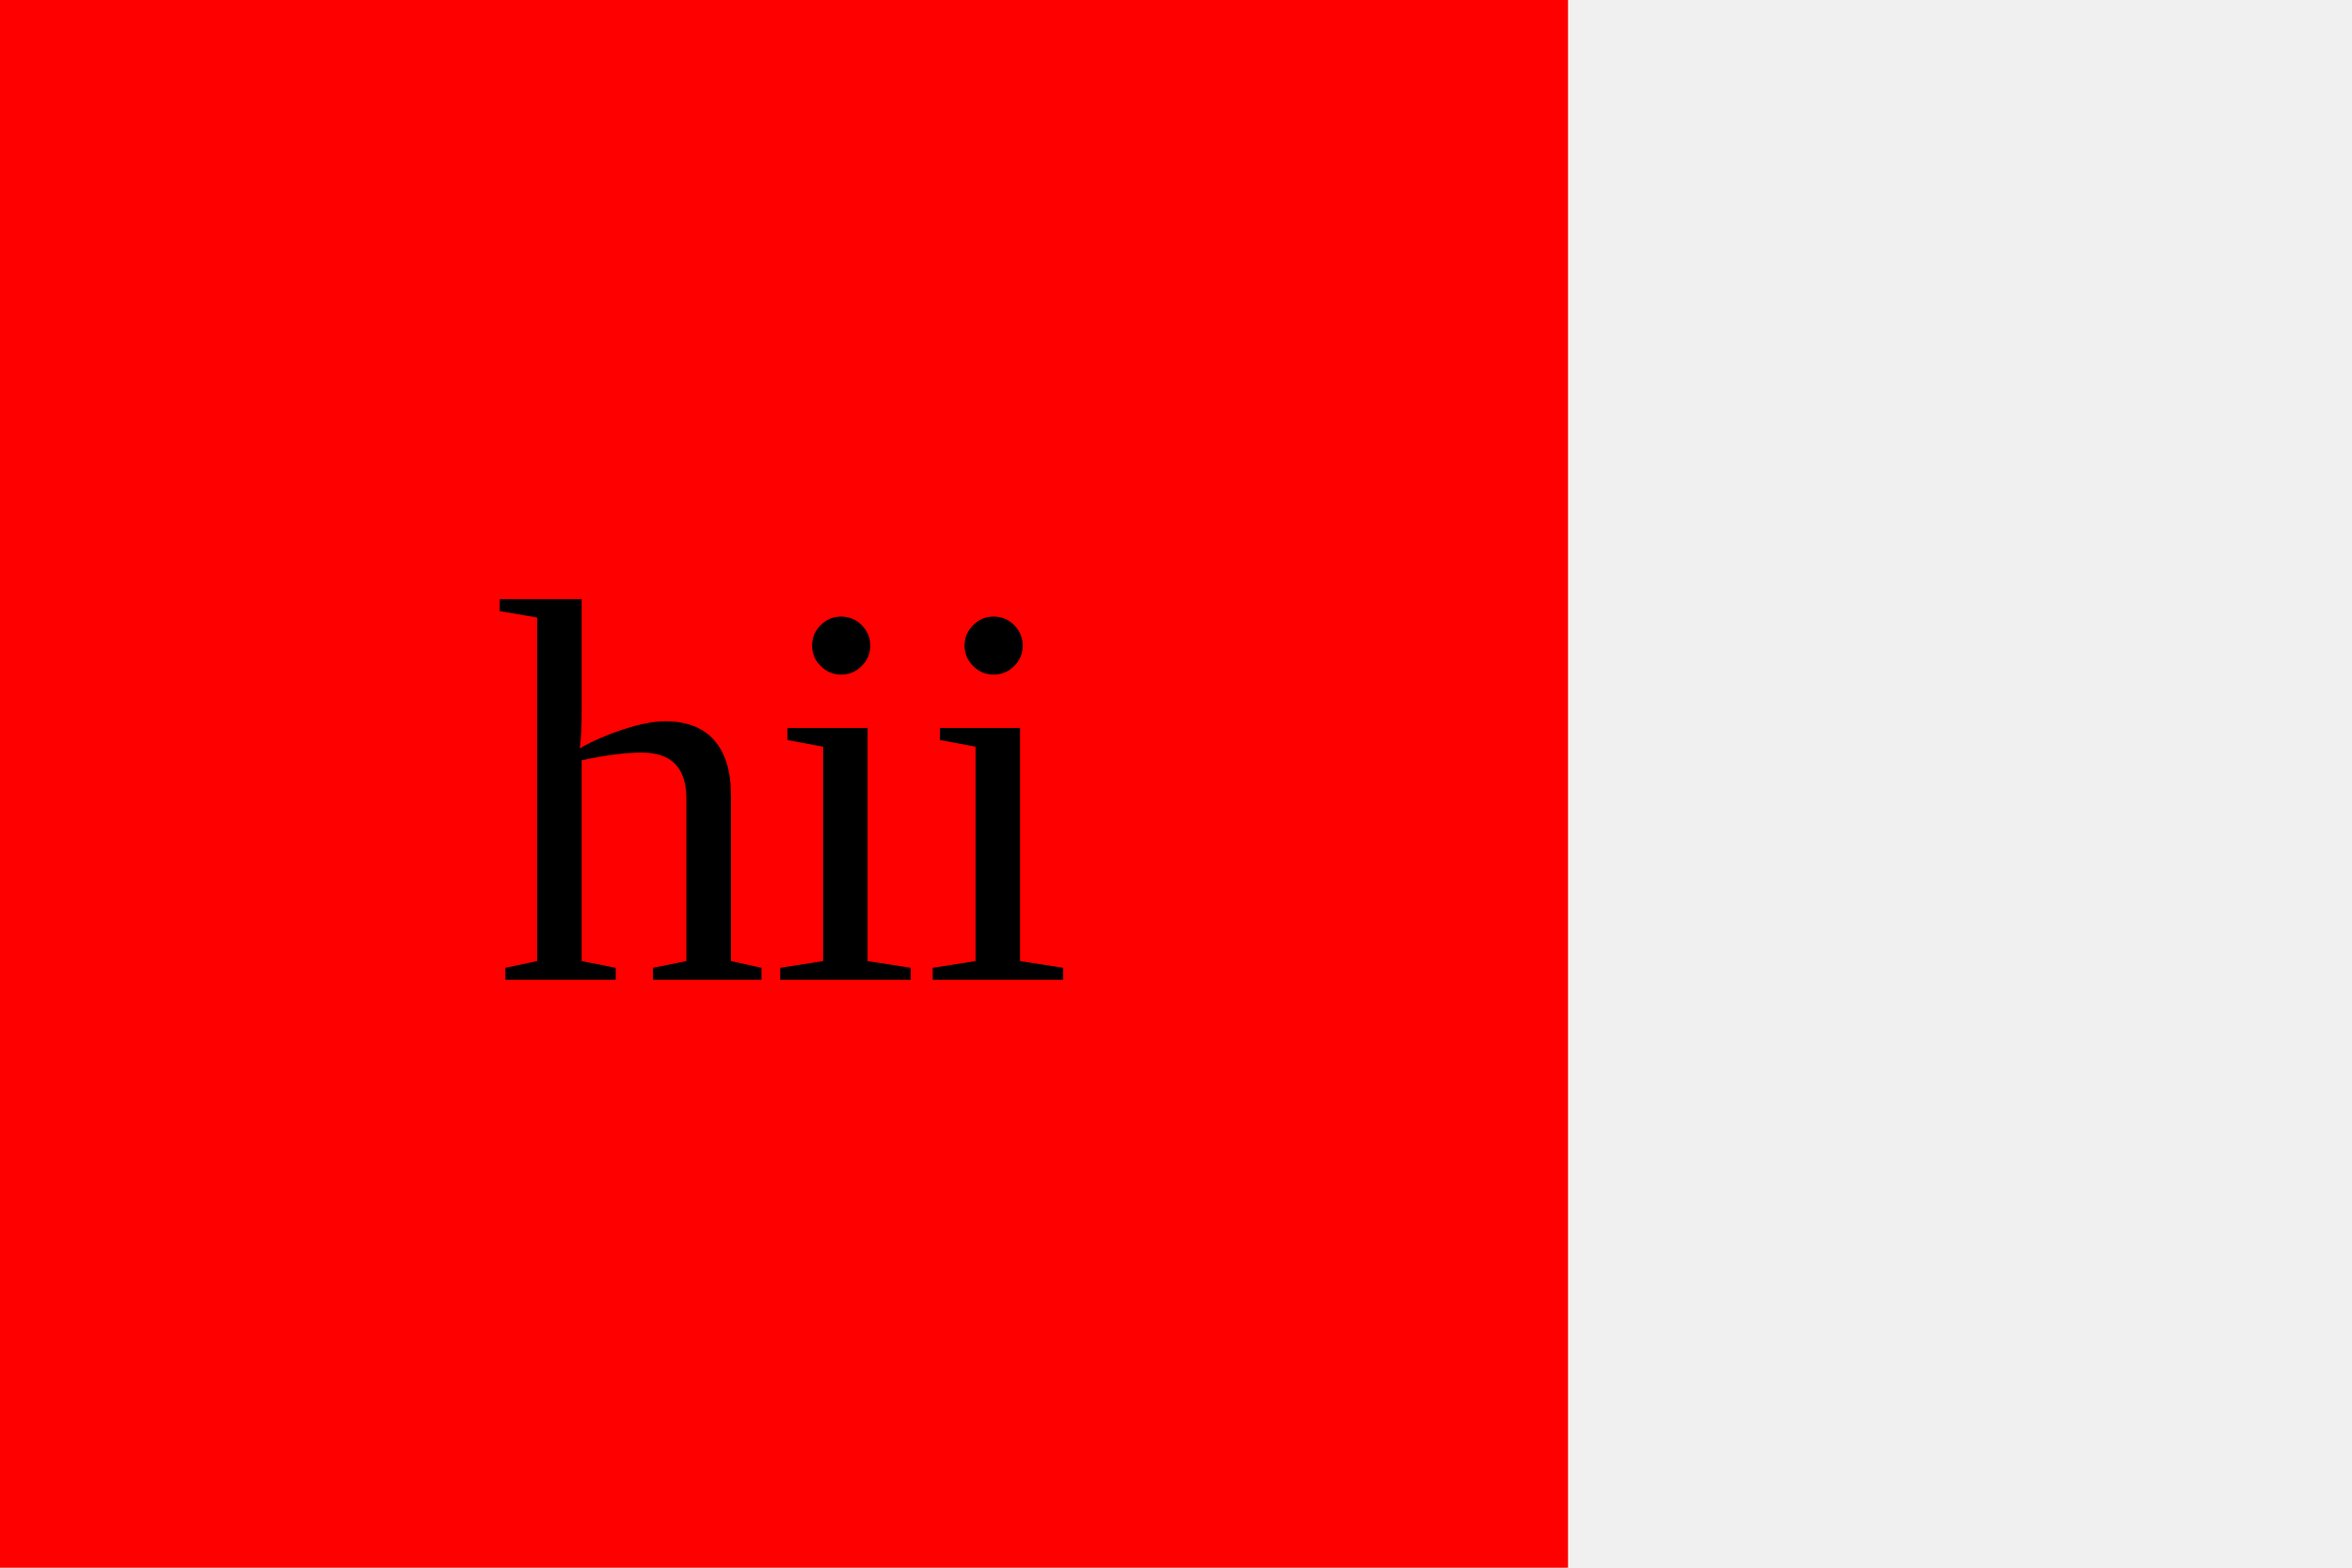
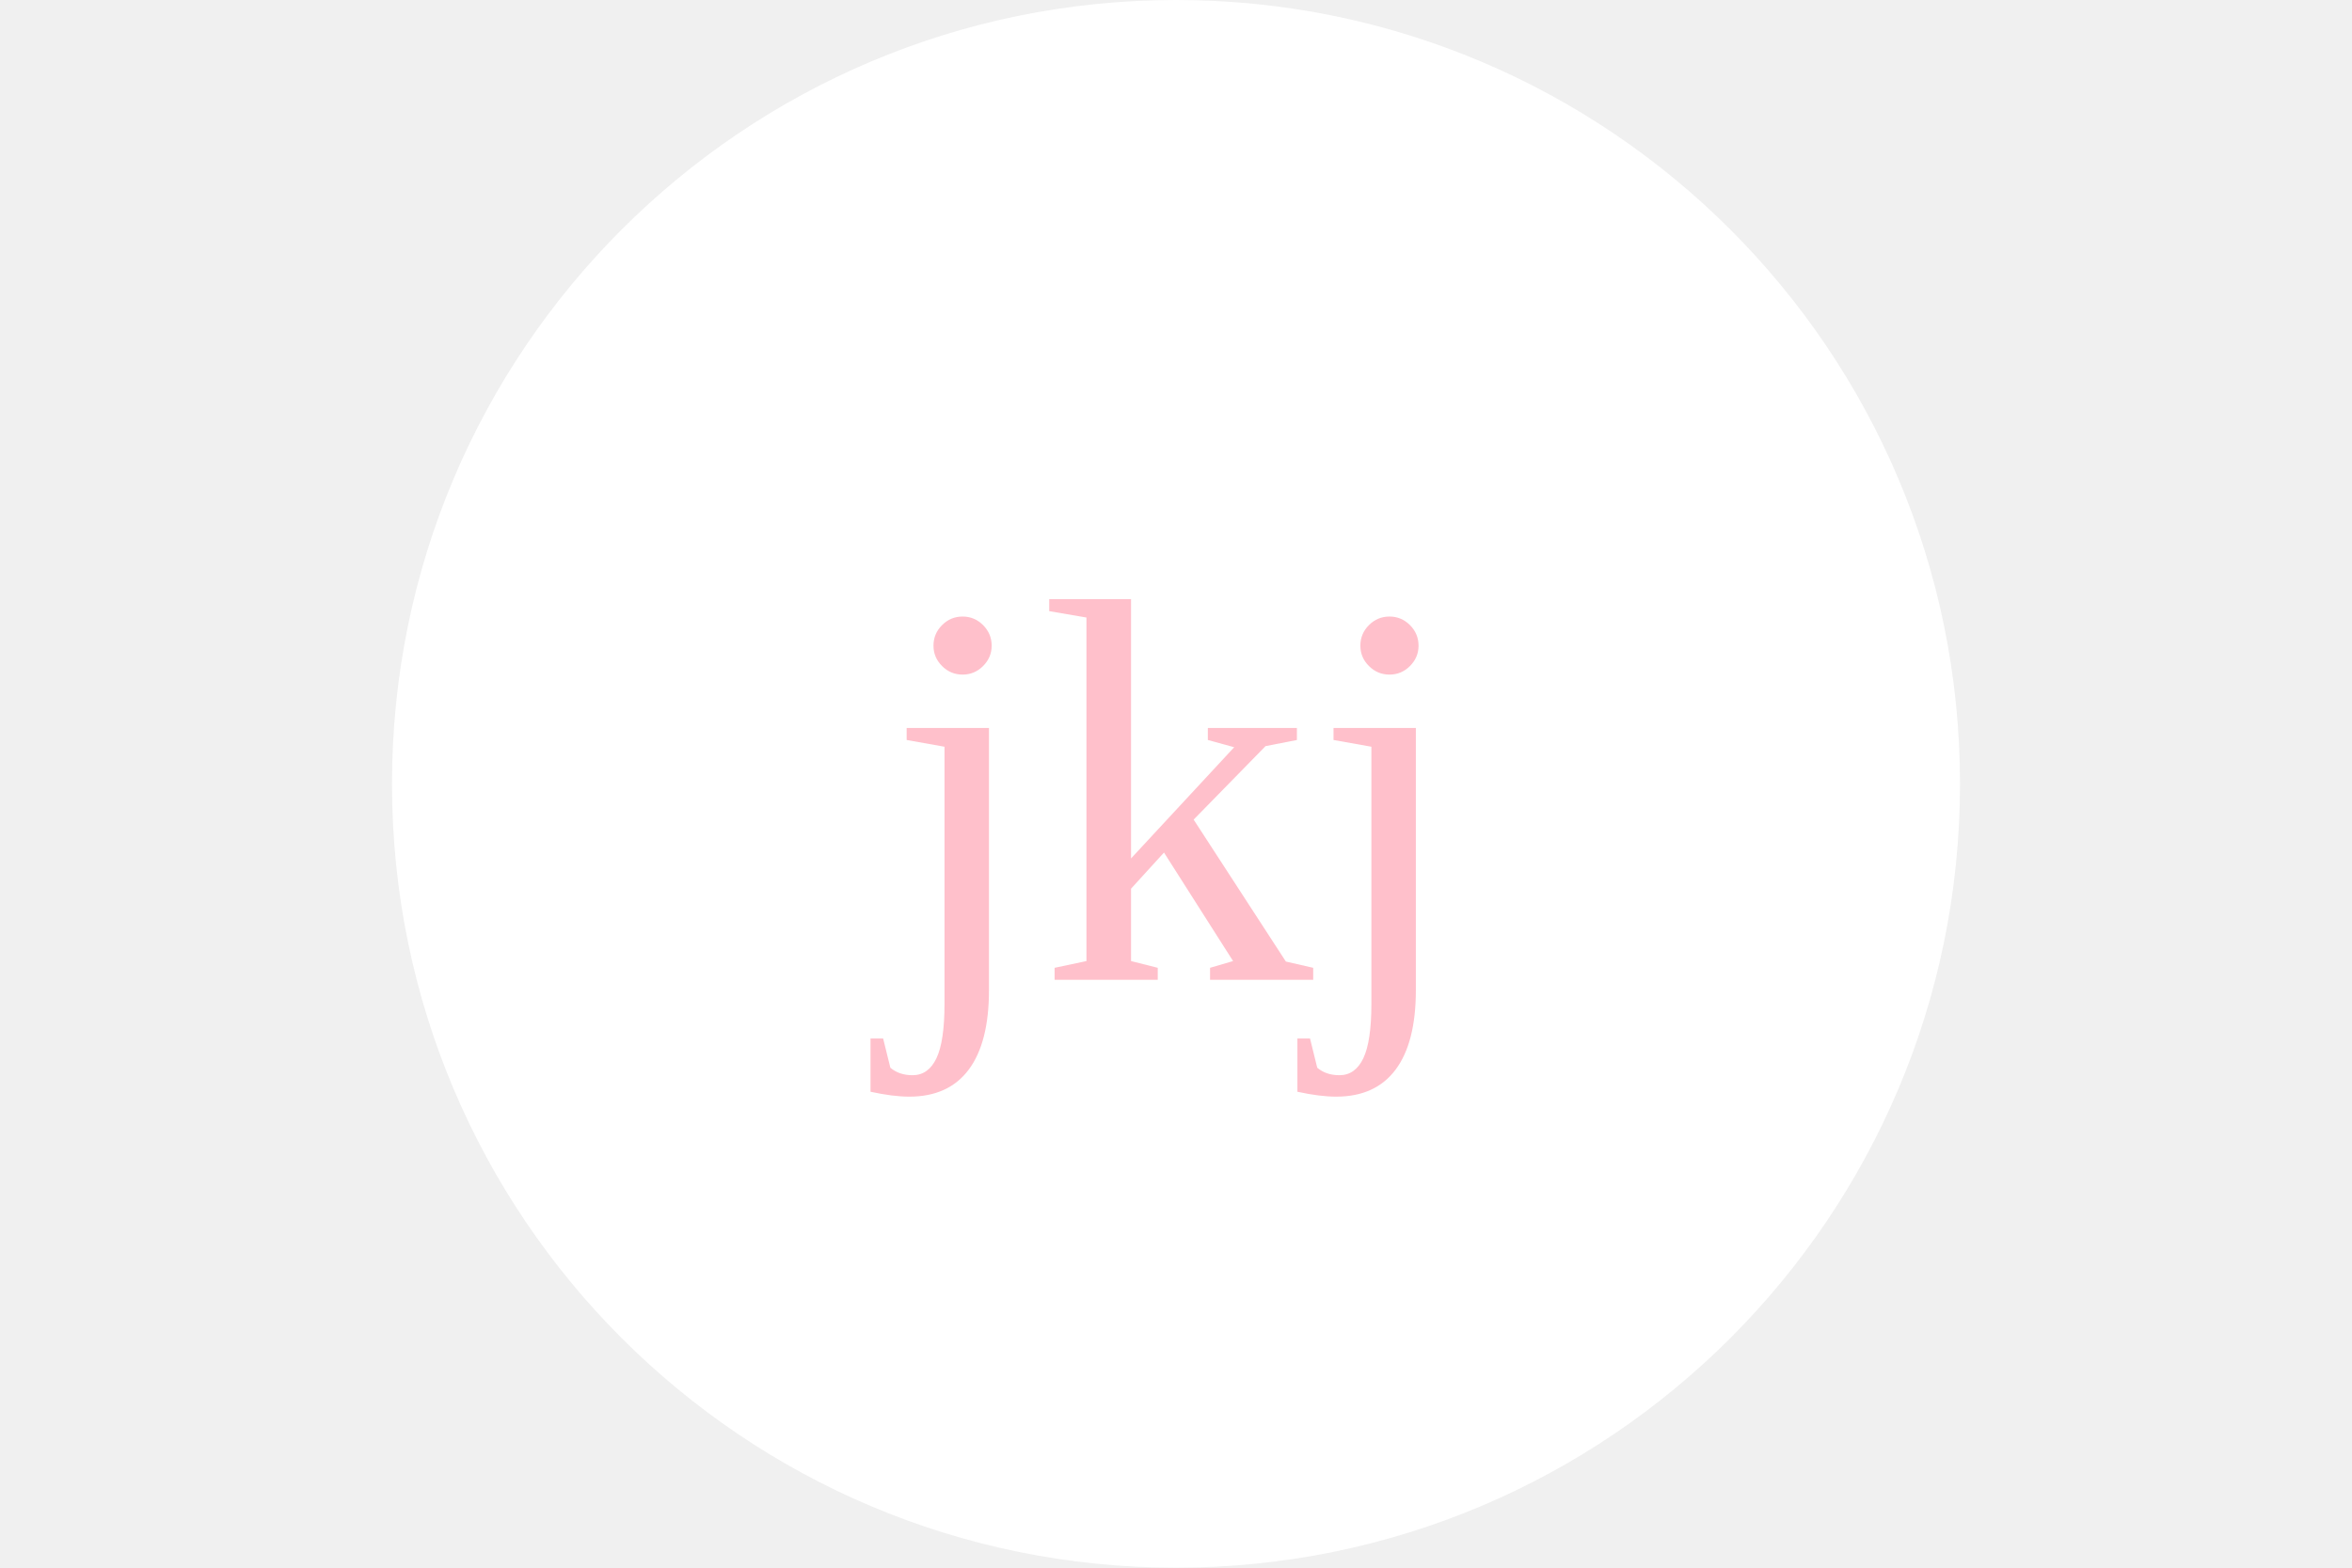
<svg xmlns="http://www.w3.org/2000/svg" version="1.1" width="300" height="200">
-   <rect width="200" height="200" fill="red" />
-   <text x="100" y="125" font-size="70" text-anchor="middle" fill="black">hii</text>
+   <circle cx="150" cy="100" r="100" fill="White" />
+   <text x="150" y="125" font-size="70" text-anchor="middle" fill="Pink">jkj</text>
</svg>
